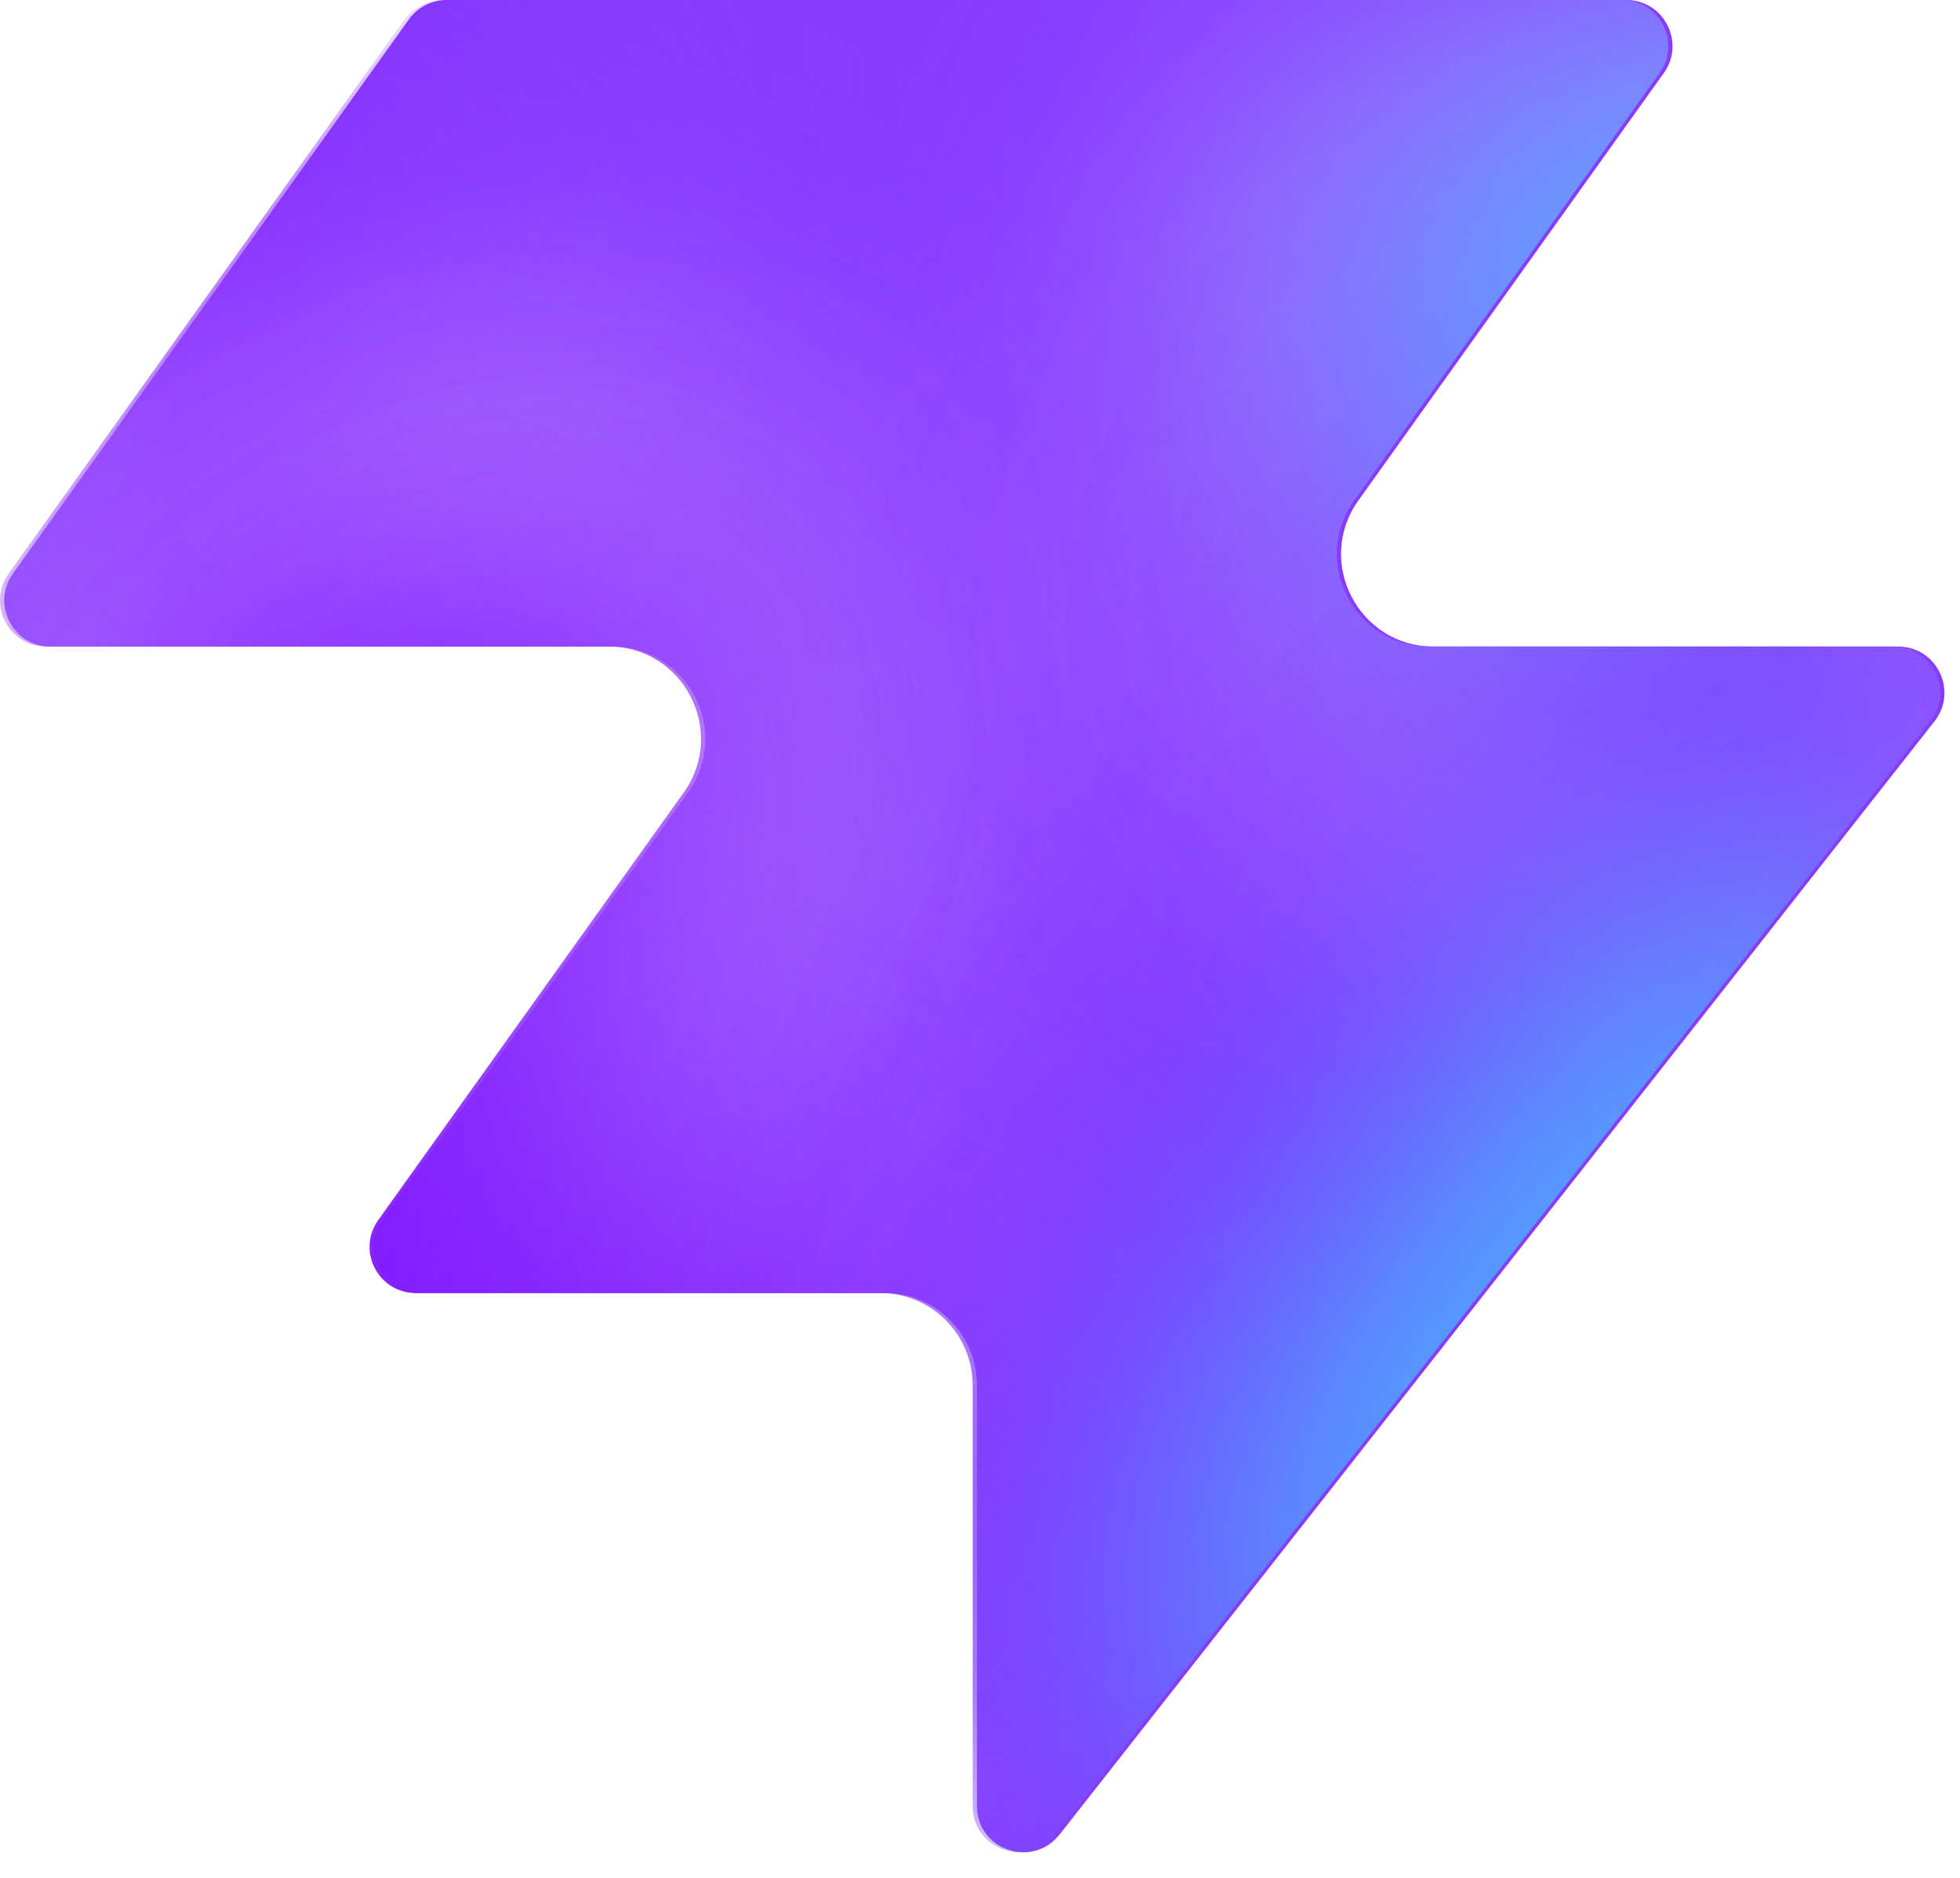
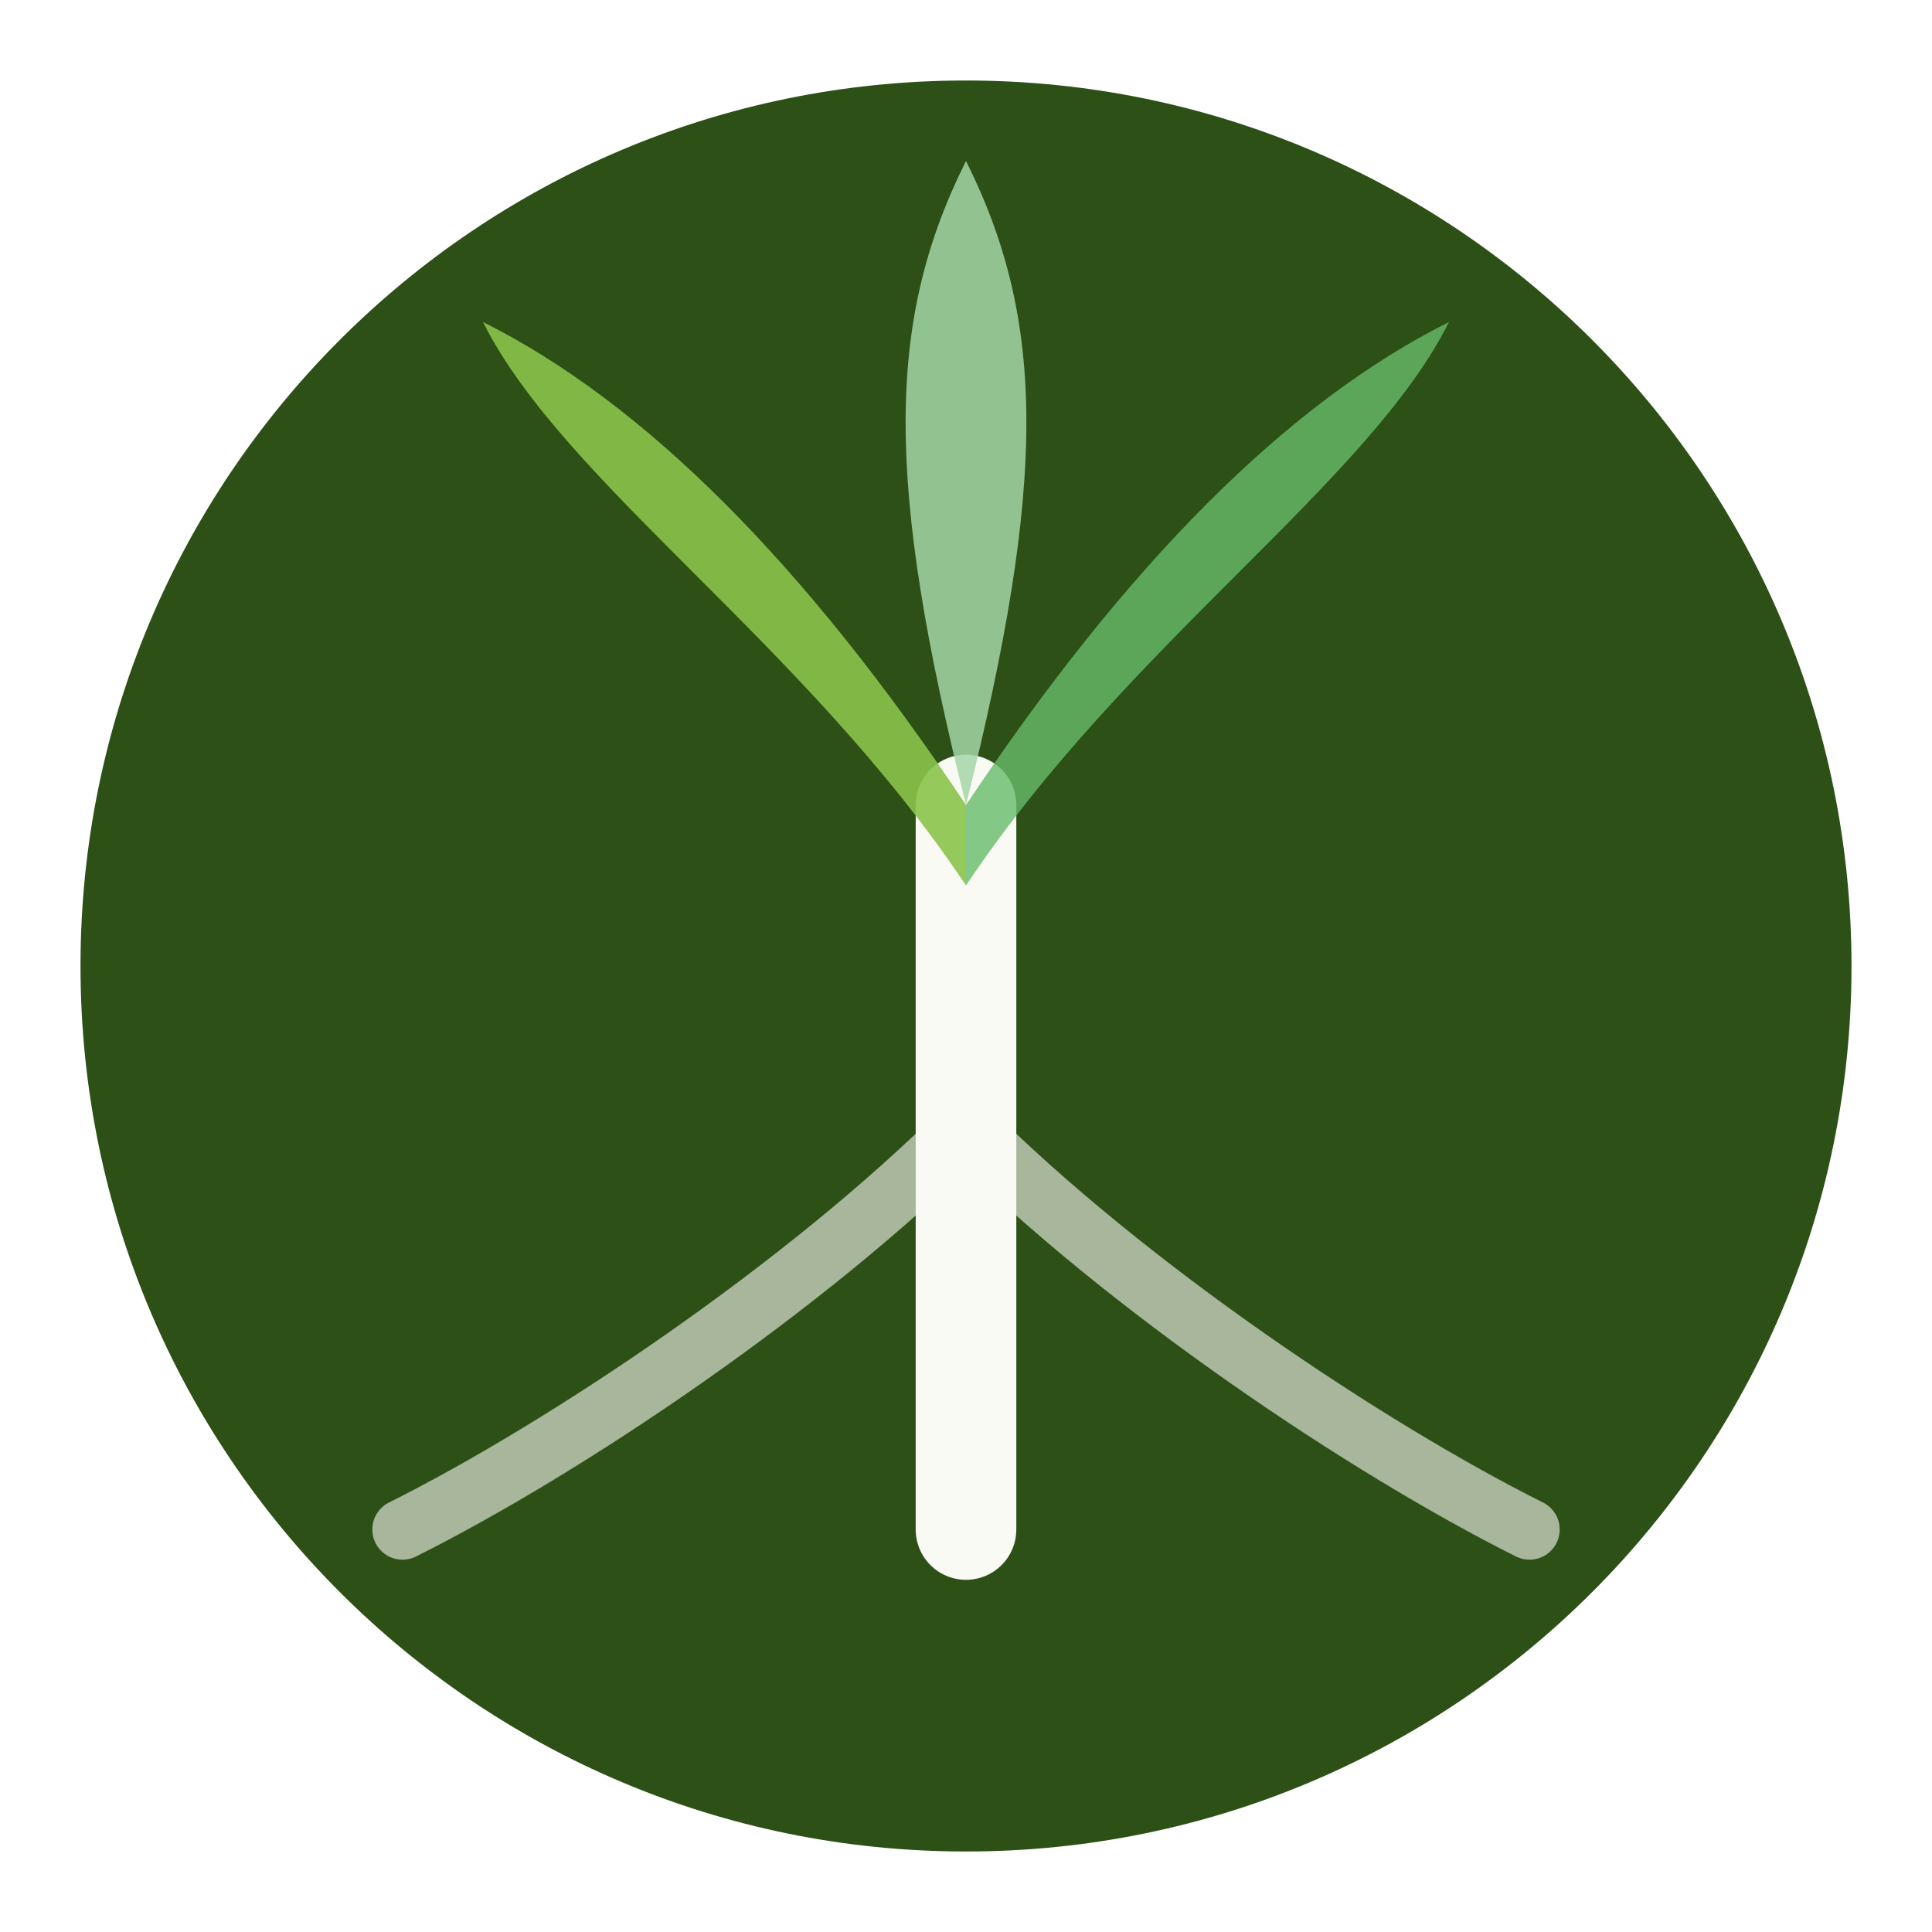
- <svg xmlns="http://www.w3.org/2000/svg" width="48" height="46" fill="none" viewBox="0 0 48 46">
-   <path fill="#863bff" d="M25.946 44.938c-.664.845-2.021.375-2.021-.698V33.937a2.26 2.26 0 0 0-2.262-2.262H10.287c-.92 0-1.456-1.04-.92-1.788l7.48-10.471c1.07-1.497 0-3.578-1.842-3.578H1.237c-.92 0-1.456-1.04-.92-1.788L10.013.474c.214-.297.556-.474.92-.474h28.894c.92 0 1.456 1.04.92 1.788l-7.48 10.471c-1.07 1.498 0 3.579 1.842 3.579h11.377c.943 0 1.473 1.088.89 1.83L25.947 44.94z" style="fill:#863bff;fill:color(display-p3 .525 .23 1);fill-opacity:1" />
-   <mask id="a" width="48" height="46" x="0" y="0" maskUnits="userSpaceOnUse" style="mask-type:alpha">
-     <path fill="#000" d="M25.842 44.938c-.664.844-2.021.375-2.021-.698V33.937a2.26 2.26 0 0 0-2.262-2.262H10.183c-.92 0-1.456-1.04-.92-1.788l7.48-10.471c1.07-1.498 0-3.579-1.842-3.579H1.133c-.92 0-1.456-1.04-.92-1.787L9.91.473c.214-.297.556-.474.92-.474h28.894c.92 0 1.456 1.04.92 1.788l-7.48 10.471c-1.07 1.498 0 3.578 1.842 3.578h11.377c.943 0 1.473 1.088.89 1.832L25.843 44.94z" style="fill:#000;fill-opacity:1" />
-   </mask>
-   <g mask="url(#a)">
-     <g filter="url(#b)">
-       <ellipse cx="5.508" cy="14.704" fill="#ede6ff" rx="5.508" ry="14.704" style="fill:#ede6ff;fill:color(display-p3 .927 .903 1);fill-opacity:1" transform="matrix(.00324 1 1 -.00324 -4.47 31.516)" />
-     </g>
-     <g filter="url(#c)">
-       <ellipse cx="10.399" cy="29.851" fill="#ede6ff" rx="10.399" ry="29.851" style="fill:#ede6ff;fill:color(display-p3 .927 .903 1);fill-opacity:1" transform="matrix(.00324 1 1 -.00324 -39.328 7.883)" />
-     </g>
-     <g filter="url(#d)">
-       <ellipse cx="5.508" cy="30.487" fill="#7e14ff" rx="5.508" ry="30.487" style="fill:#7e14ff;fill:color(display-p3 .492 .077 1);fill-opacity:1" transform="rotate(89.814 -25.913 -14.639)scale(1 -1)" />
-     </g>
-     <g filter="url(#e)">
-       <ellipse cx="5.508" cy="30.599" fill="#7e14ff" rx="5.508" ry="30.599" style="fill:#7e14ff;fill:color(display-p3 .492 .077 1);fill-opacity:1" transform="rotate(89.814 -32.644 -3.334)scale(1 -1)" />
-     </g>
-     <g filter="url(#f)">
-       <ellipse cx="5.508" cy="30.599" fill="#7e14ff" rx="5.508" ry="30.599" style="fill:#7e14ff;fill:color(display-p3 .492 .077 1);fill-opacity:1" transform="matrix(.00324 1 1 -.00324 -34.34 30.47)" />
-     </g>
-     <g filter="url(#g)">
-       <ellipse cx="14.072" cy="22.078" fill="#ede6ff" rx="14.072" ry="22.078" style="fill:#ede6ff;fill:color(display-p3 .927 .903 1);fill-opacity:1" transform="rotate(93.35 24.506 48.493)scale(-1 1)" />
-     </g>
-     <g filter="url(#h)">
-       <ellipse cx="3.47" cy="21.501" fill="#7e14ff" rx="3.47" ry="21.501" style="fill:#7e14ff;fill:color(display-p3 .492 .077 1);fill-opacity:1" transform="rotate(89.009 28.708 47.59)scale(-1 1)" />
-     </g>
-     <g filter="url(#i)">
-       <ellipse cx="3.47" cy="21.501" fill="#7e14ff" rx="3.47" ry="21.501" style="fill:#7e14ff;fill:color(display-p3 .492 .077 1);fill-opacity:1" transform="rotate(89.009 28.708 47.59)scale(-1 1)" />
-     </g>
-     <g filter="url(#j)">
-       <ellipse cx=".387" cy="8.972" fill="#7e14ff" rx="4.407" ry="29.108" style="fill:#7e14ff;fill:color(display-p3 .492 .077 1);fill-opacity:1" transform="rotate(39.51 .387 8.972)" />
-     </g>
-     <g filter="url(#k)">
-       <ellipse cx="47.523" cy="-6.092" fill="#7e14ff" rx="4.407" ry="29.108" style="fill:#7e14ff;fill:color(display-p3 .492 .077 1);fill-opacity:1" transform="rotate(37.892 47.523 -6.092)" />
-     </g>
-     <g filter="url(#l)">
-       <ellipse cx="41.412" cy="6.333" fill="#47bfff" rx="5.971" ry="9.665" style="fill:#47bfff;fill:color(display-p3 .28 .748 1);fill-opacity:1" transform="rotate(37.892 41.412 6.333)" />
-     </g>
-     <g filter="url(#m)">
-       <ellipse cx="-1.879" cy="38.332" fill="#7e14ff" rx="4.407" ry="29.108" style="fill:#7e14ff;fill:color(display-p3 .492 .077 1);fill-opacity:1" transform="rotate(37.892 -1.88 38.332)" />
-     </g>
-     <g filter="url(#n)">
-       <ellipse cx="-1.879" cy="38.332" fill="#7e14ff" rx="4.407" ry="29.108" style="fill:#7e14ff;fill:color(display-p3 .492 .077 1);fill-opacity:1" transform="rotate(37.892 -1.88 38.332)" />
-     </g>
-     <g filter="url(#o)">
-       <ellipse cx="35.651" cy="29.907" fill="#7e14ff" rx="4.407" ry="29.108" style="fill:#7e14ff;fill:color(display-p3 .492 .077 1);fill-opacity:1" transform="rotate(37.892 35.651 29.907)" />
-     </g>
-     <g filter="url(#p)">
-       <ellipse cx="38.418" cy="32.4" fill="#47bfff" rx="5.971" ry="15.297" style="fill:#47bfff;fill:color(display-p3 .28 .748 1);fill-opacity:1" transform="rotate(37.892 38.418 32.4)" />
-     </g>
-   </g>
-   <defs>
-     <filter id="b" width="60.045" height="41.654" x="-19.77" y="16.149" color-interpolation-filters="sRGB" filterUnits="userSpaceOnUse">
-       <feFlood flood-opacity="0" result="BackgroundImageFix" />
-       <feBlend in="SourceGraphic" in2="BackgroundImageFix" result="shape" />
-       <feGaussianBlur result="effect1_foregroundBlur_2002_17158" stdDeviation="7.659" />
-     </filter>
-     <filter id="c" width="90.34" height="51.437" x="-54.613" y="-7.533" color-interpolation-filters="sRGB" filterUnits="userSpaceOnUse">
-       <feFlood flood-opacity="0" result="BackgroundImageFix" />
-       <feBlend in="SourceGraphic" in2="BackgroundImageFix" result="shape" />
-       <feGaussianBlur result="effect1_foregroundBlur_2002_17158" stdDeviation="7.659" />
-     </filter>
-     <filter id="d" width="79.355" height="29.4" x="-49.64" y="2.03" color-interpolation-filters="sRGB" filterUnits="userSpaceOnUse">
-       <feFlood flood-opacity="0" result="BackgroundImageFix" />
-       <feBlend in="SourceGraphic" in2="BackgroundImageFix" result="shape" />
-       <feGaussianBlur result="effect1_foregroundBlur_2002_17158" stdDeviation="4.596" />
-     </filter>
-     <filter id="e" width="79.579" height="29.4" x="-45.045" y="20.029" color-interpolation-filters="sRGB" filterUnits="userSpaceOnUse">
-       <feFlood flood-opacity="0" result="BackgroundImageFix" />
-       <feBlend in="SourceGraphic" in2="BackgroundImageFix" result="shape" />
-       <feGaussianBlur result="effect1_foregroundBlur_2002_17158" stdDeviation="4.596" />
-     </filter>
-     <filter id="f" width="79.579" height="29.4" x="-43.513" y="21.178" color-interpolation-filters="sRGB" filterUnits="userSpaceOnUse">
-       <feFlood flood-opacity="0" result="BackgroundImageFix" />
-       <feBlend in="SourceGraphic" in2="BackgroundImageFix" result="shape" />
-       <feGaussianBlur result="effect1_foregroundBlur_2002_17158" stdDeviation="4.596" />
-     </filter>
-     <filter id="g" width="74.749" height="58.852" x="15.756" y="-17.901" color-interpolation-filters="sRGB" filterUnits="userSpaceOnUse">
-       <feFlood flood-opacity="0" result="BackgroundImageFix" />
-       <feBlend in="SourceGraphic" in2="BackgroundImageFix" result="shape" />
-       <feGaussianBlur result="effect1_foregroundBlur_2002_17158" stdDeviation="7.659" />
-     </filter>
-     <filter id="h" width="61.377" height="25.362" x="23.548" y="2.284" color-interpolation-filters="sRGB" filterUnits="userSpaceOnUse">
-       <feFlood flood-opacity="0" result="BackgroundImageFix" />
-       <feBlend in="SourceGraphic" in2="BackgroundImageFix" result="shape" />
-       <feGaussianBlur result="effect1_foregroundBlur_2002_17158" stdDeviation="4.596" />
-     </filter>
-     <filter id="i" width="61.377" height="25.362" x="23.548" y="2.284" color-interpolation-filters="sRGB" filterUnits="userSpaceOnUse">
-       <feFlood flood-opacity="0" result="BackgroundImageFix" />
-       <feBlend in="SourceGraphic" in2="BackgroundImageFix" result="shape" />
-       <feGaussianBlur result="effect1_foregroundBlur_2002_17158" stdDeviation="4.596" />
-     </filter>
-     <filter id="j" width="56.045" height="63.649" x="-27.636" y="-22.853" color-interpolation-filters="sRGB" filterUnits="userSpaceOnUse">
-       <feFlood flood-opacity="0" result="BackgroundImageFix" />
-       <feBlend in="SourceGraphic" in2="BackgroundImageFix" result="shape" />
-       <feGaussianBlur result="effect1_foregroundBlur_2002_17158" stdDeviation="4.596" />
-     </filter>
-     <filter id="k" width="54.814" height="64.646" x="20.116" y="-38.415" color-interpolation-filters="sRGB" filterUnits="userSpaceOnUse">
-       <feFlood flood-opacity="0" result="BackgroundImageFix" />
-       <feBlend in="SourceGraphic" in2="BackgroundImageFix" result="shape" />
-       <feGaussianBlur result="effect1_foregroundBlur_2002_17158" stdDeviation="4.596" />
-     </filter>
-     <filter id="l" width="33.541" height="35.313" x="24.641" y="-11.323" color-interpolation-filters="sRGB" filterUnits="userSpaceOnUse">
-       <feFlood flood-opacity="0" result="BackgroundImageFix" />
-       <feBlend in="SourceGraphic" in2="BackgroundImageFix" result="shape" />
-       <feGaussianBlur result="effect1_foregroundBlur_2002_17158" stdDeviation="4.596" />
-     </filter>
-     <filter id="m" width="54.814" height="64.646" x="-29.286" y="6.009" color-interpolation-filters="sRGB" filterUnits="userSpaceOnUse">
-       <feFlood flood-opacity="0" result="BackgroundImageFix" />
-       <feBlend in="SourceGraphic" in2="BackgroundImageFix" result="shape" />
-       <feGaussianBlur result="effect1_foregroundBlur_2002_17158" stdDeviation="4.596" />
-     </filter>
-     <filter id="n" width="54.814" height="64.646" x="-29.286" y="6.009" color-interpolation-filters="sRGB" filterUnits="userSpaceOnUse">
-       <feFlood flood-opacity="0" result="BackgroundImageFix" />
-       <feBlend in="SourceGraphic" in2="BackgroundImageFix" result="shape" />
-       <feGaussianBlur result="effect1_foregroundBlur_2002_17158" stdDeviation="4.596" />
-     </filter>
-     <filter id="o" width="54.814" height="64.646" x="8.244" y="-2.416" color-interpolation-filters="sRGB" filterUnits="userSpaceOnUse">
-       <feFlood flood-opacity="0" result="BackgroundImageFix" />
-       <feBlend in="SourceGraphic" in2="BackgroundImageFix" result="shape" />
-       <feGaussianBlur result="effect1_foregroundBlur_2002_17158" stdDeviation="4.596" />
-     </filter>
-     <filter id="p" width="39.409" height="43.623" x="18.713" y="10.588" color-interpolation-filters="sRGB" filterUnits="userSpaceOnUse">
-       <feFlood flood-opacity="0" result="BackgroundImageFix" />
-       <feBlend in="SourceGraphic" in2="BackgroundImageFix" result="shape" />
-       <feGaussianBlur result="effect1_foregroundBlur_2002_17158" stdDeviation="4.596" />
-     </filter>
-   </defs>
+ <svg xmlns="http://www.w3.org/2000/svg" viewBox="0 0 48 48" fill="none">
+   <circle cx="24" cy="24" r="22" fill="#2D5016" />
+   <path d="M24 38 L24 20" stroke="#FAFAF5" stroke-width="2.5" stroke-linecap="round" />
+   <path d="M24 28 C20 32, 14 36, 10 38" stroke="#FAFAF5" stroke-width="1.5" stroke-linecap="round" fill="none" opacity="0.6" />
+   <path d="M24 28 C28 32, 34 36, 38 38" stroke="#FAFAF5" stroke-width="1.5" stroke-linecap="round" fill="none" opacity="0.6" />
+   <path d="M24 22 C20 16, 14 12, 12 8 C16 10, 20 14, 24 20" fill="#8BC34A" opacity="0.9" />
+   <path d="M24 22 C28 16, 34 12, 36 8 C32 10, 28 14, 24 20" fill="#66BB6A" opacity="0.8" />
+   <path d="M24 20 C22 12, 22 8, 24 4 C26 8, 26 12, 24 20" fill="#A5D6A7" opacity="0.85" />
</svg>
